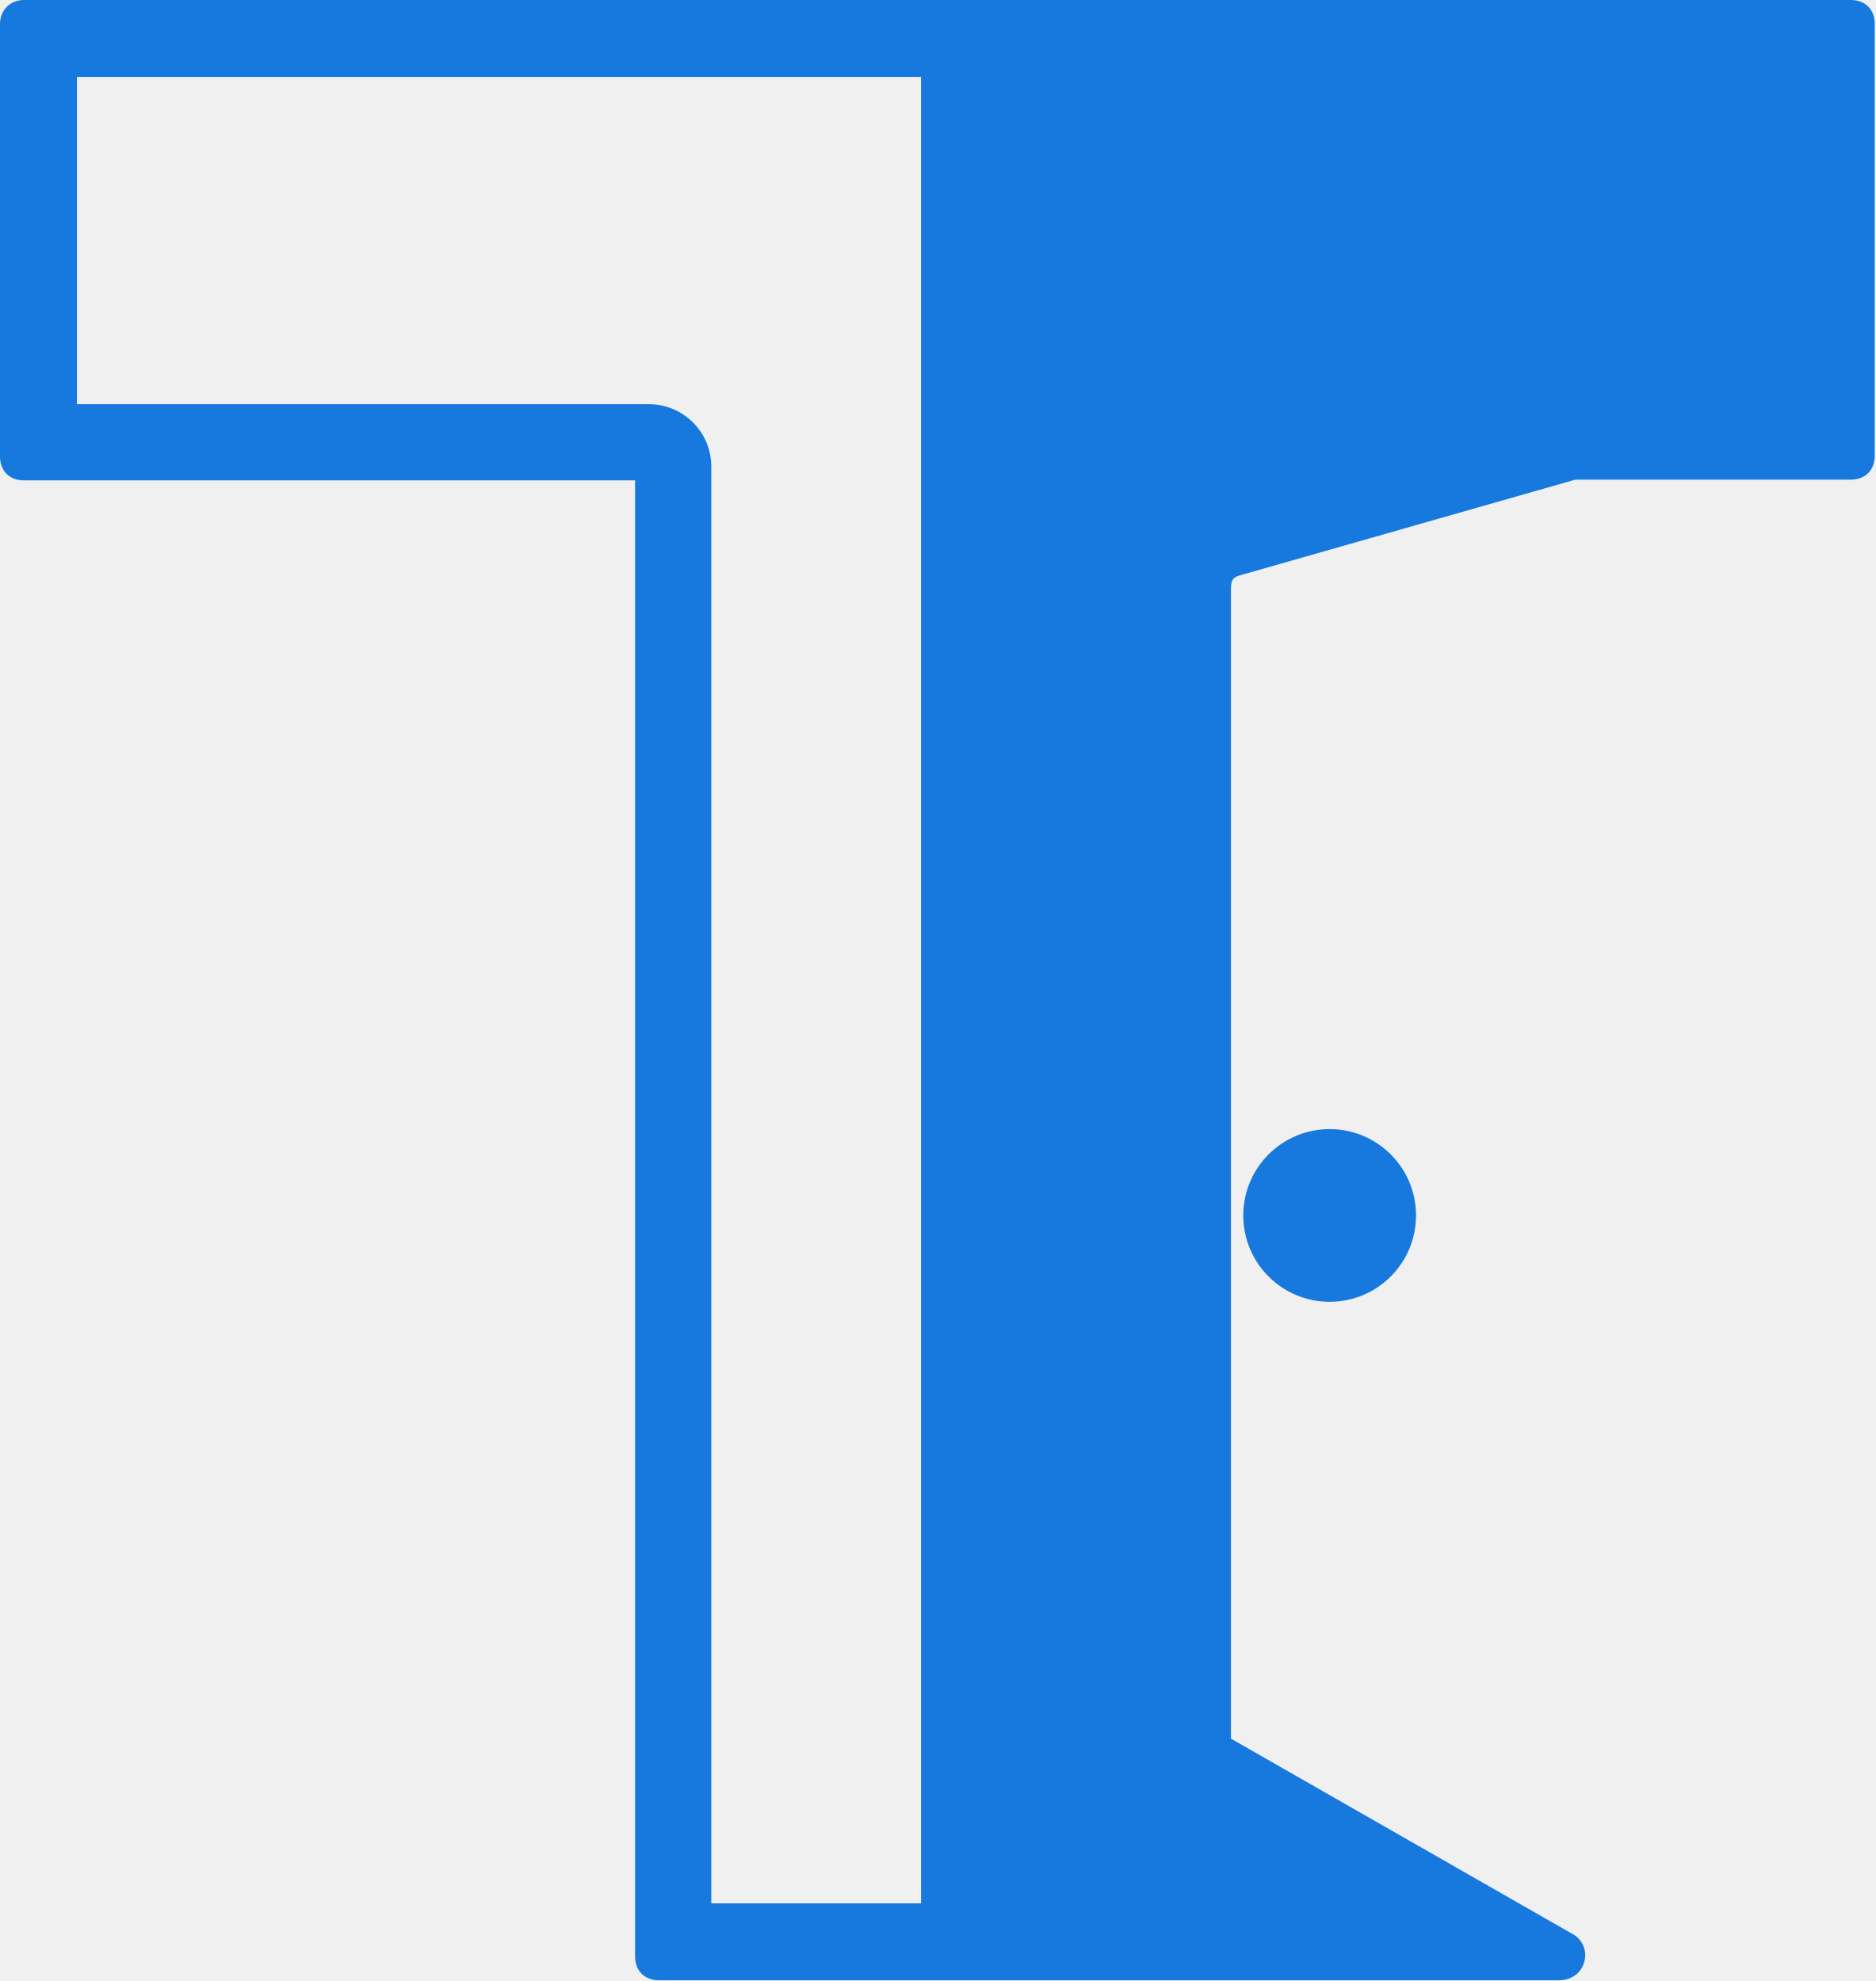
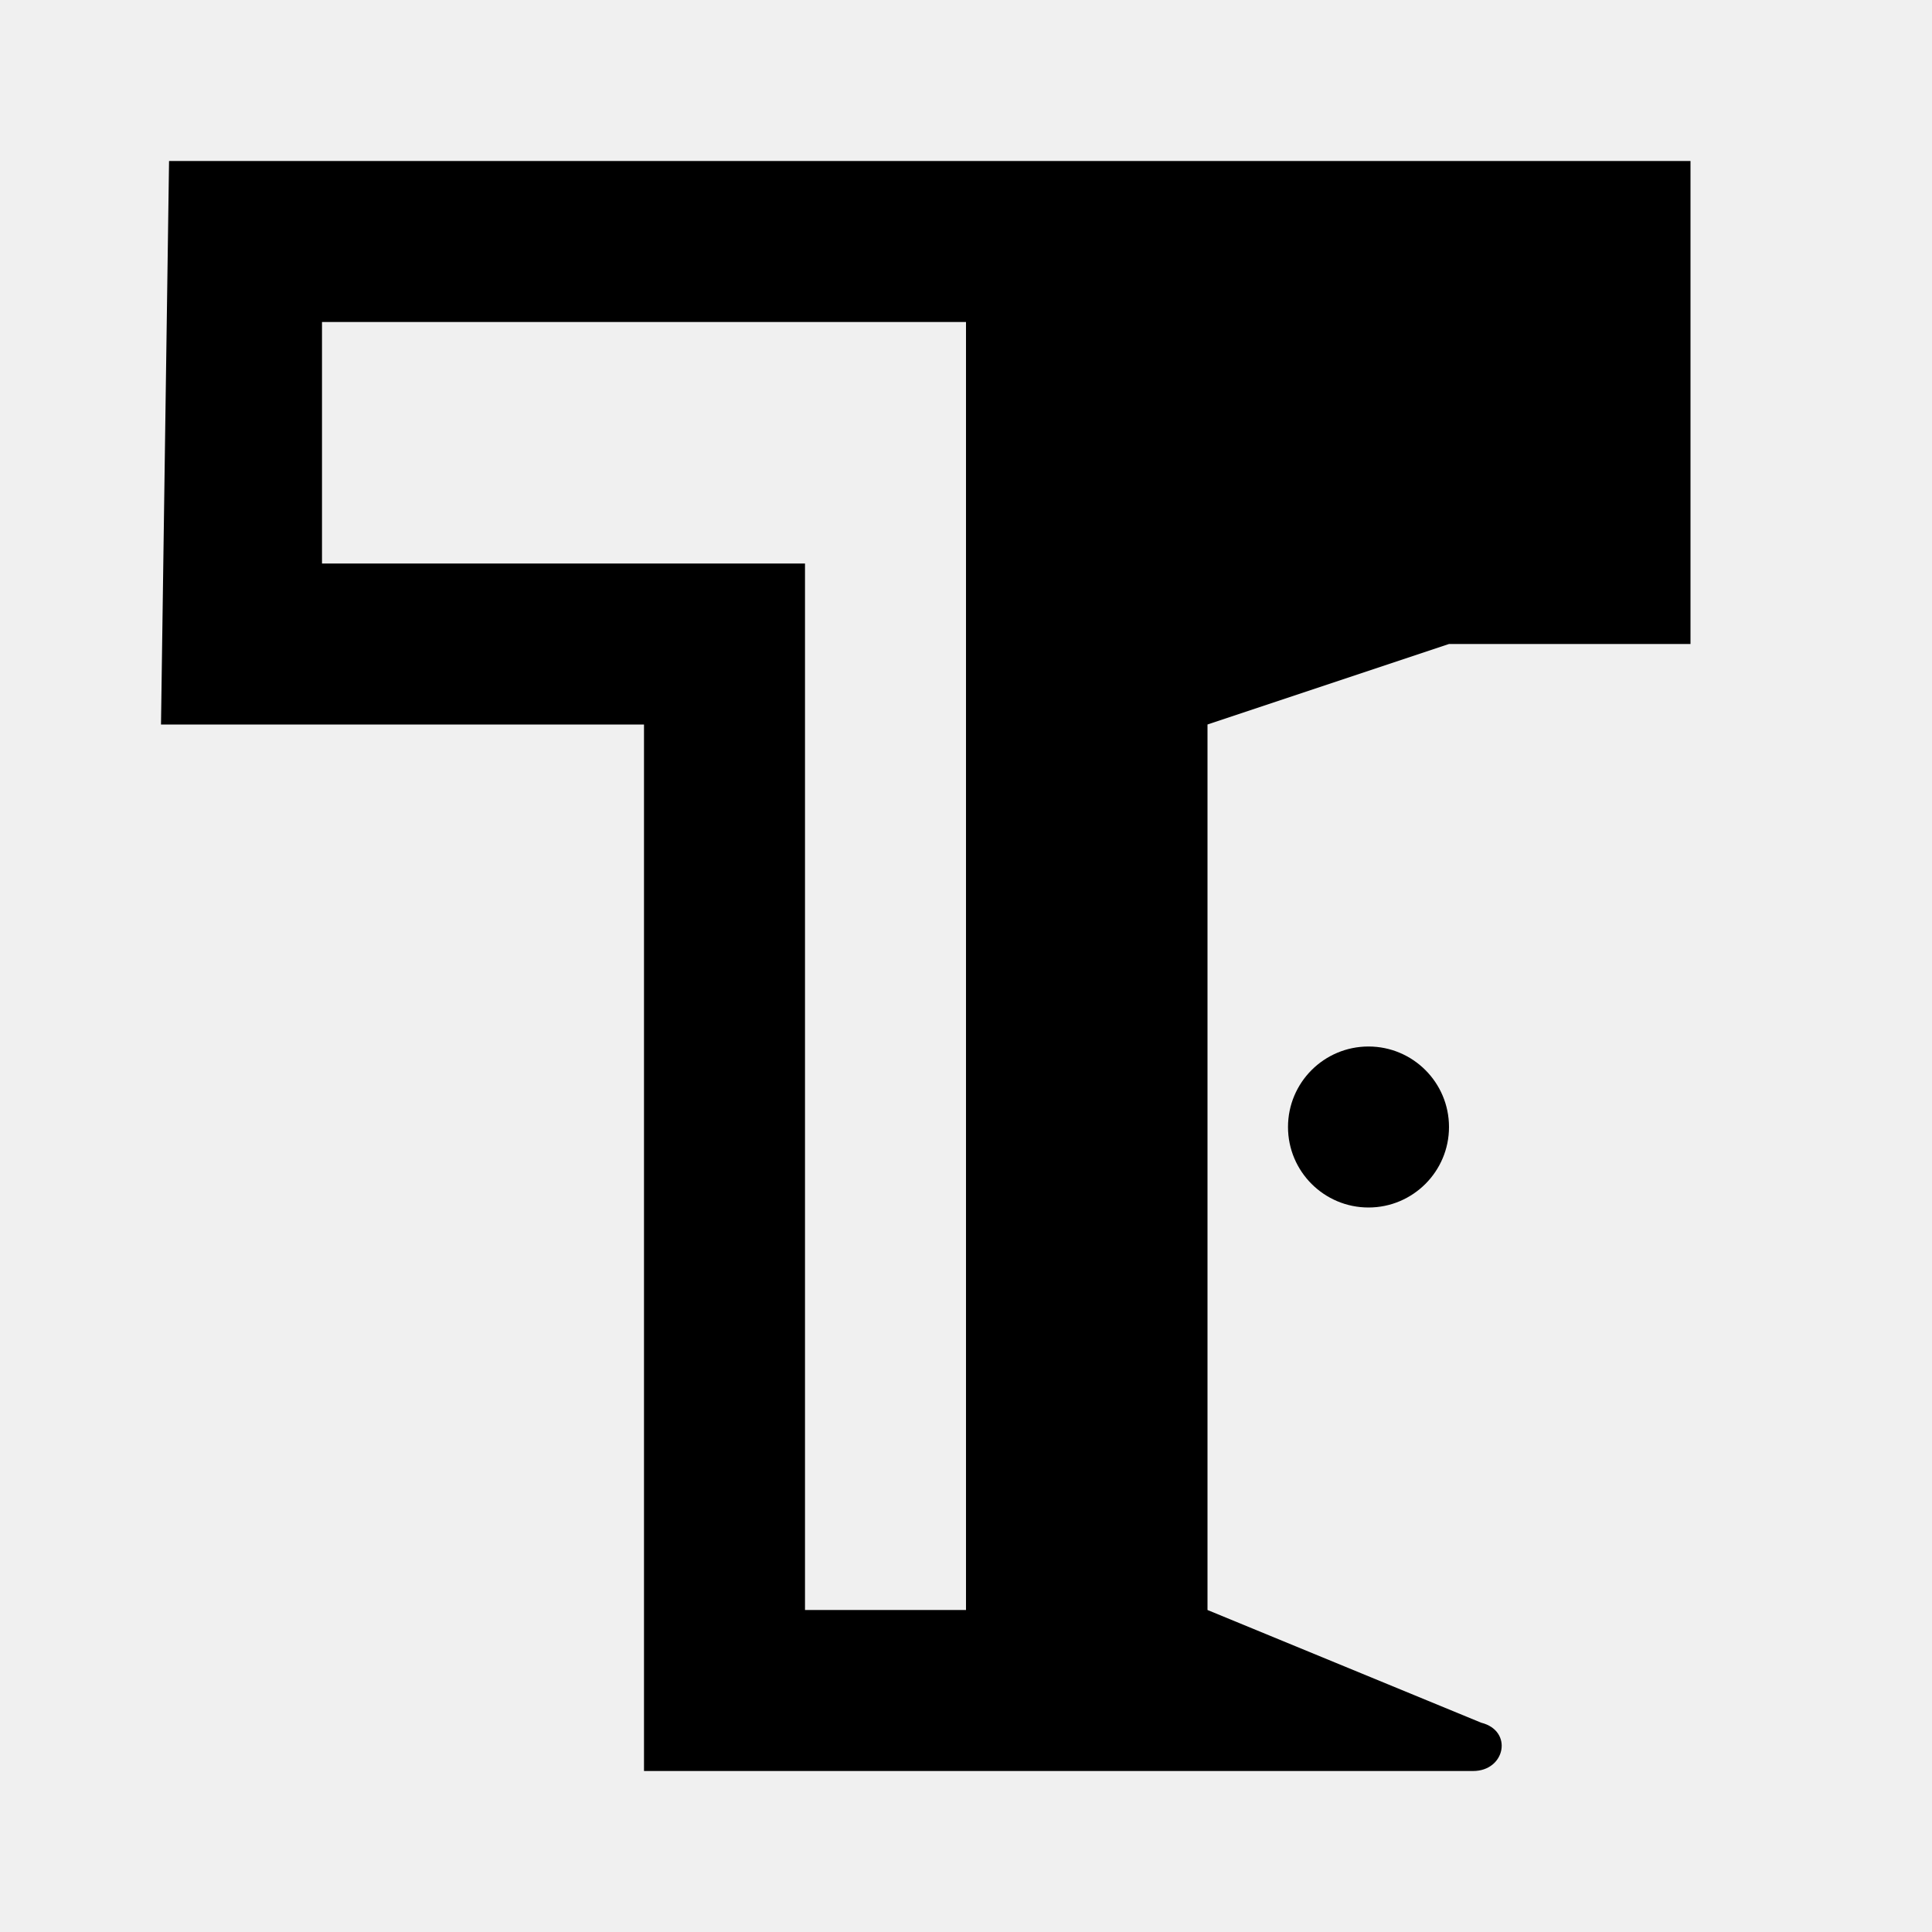
- <svg xmlns="http://www.w3.org/2000/svg" id="_レイヤー_2" data-name="レイヤー 2" viewBox="0 0 25.84 27.3">
+ <svg xmlns="http://www.w3.org/2000/svg" width="24" height="24" viewBox="0 0 24 24" fill="none">
+   <g clip-path="url(#clip0_3582_7018)">
+     <path d="M21 2H2.1L2 9H8V22H18.3C18.7 22 18.8 21.5 18.4 21.4L15 20V9L18 8H21V2ZM4 7V4H12V20H10V7C8.4 7 4 7 4 7Z" fill="black" />
+     <path d="M17 15C17.552 15 18 14.552 18 14C18 13.448 17.552 13 17 13C16.448 13 16 13.448 16 14C16 14.552 16.448 15 17 15Z" fill="black" />
+   </g>
  <defs>
-     <style>
-       .cls-1 {
-         fill: #1779de;
-         stroke-width: 0px;
-       }
-     </style>
+     <clipPath id="clip0_3582_7018">
+       <rect width="24" height="24" fill="white" />
+     </clipPath>
  </defs>
-   <g id="_レイヤー_1-2" data-name="レイヤー 1">
-     <g>
-       <circle class="cls-1" cx="18.32" cy="16.75" r="1.19" />
-       <path class="cls-1" d="M25.51,0H.33c-.19,0-.33.14-.33.33v5.96c0,.2.13.33.33.33h8.42v20.34c0,.2.13.33.33.33h12.4c.17,0,.31-.1.35-.26.04-.15-.03-.3-.15-.37,0,0-4.02-2.3-4.72-2.7v-15.83c0-.13.02-.17.12-.2l4.52-1.29s.1-.03.11-.03h3.79c.2,0,.33-.13.33-.33V.33c0-.2-.13-.33-.33-.33ZM25.51.2h0s0,0,0,0ZM8.95,5.57H1.06V1.06h11.63v25.17h-2.89V6.43c0-.48-.39-.86-.86-.86Z" />
-     </g>
-   </g>
</svg>
